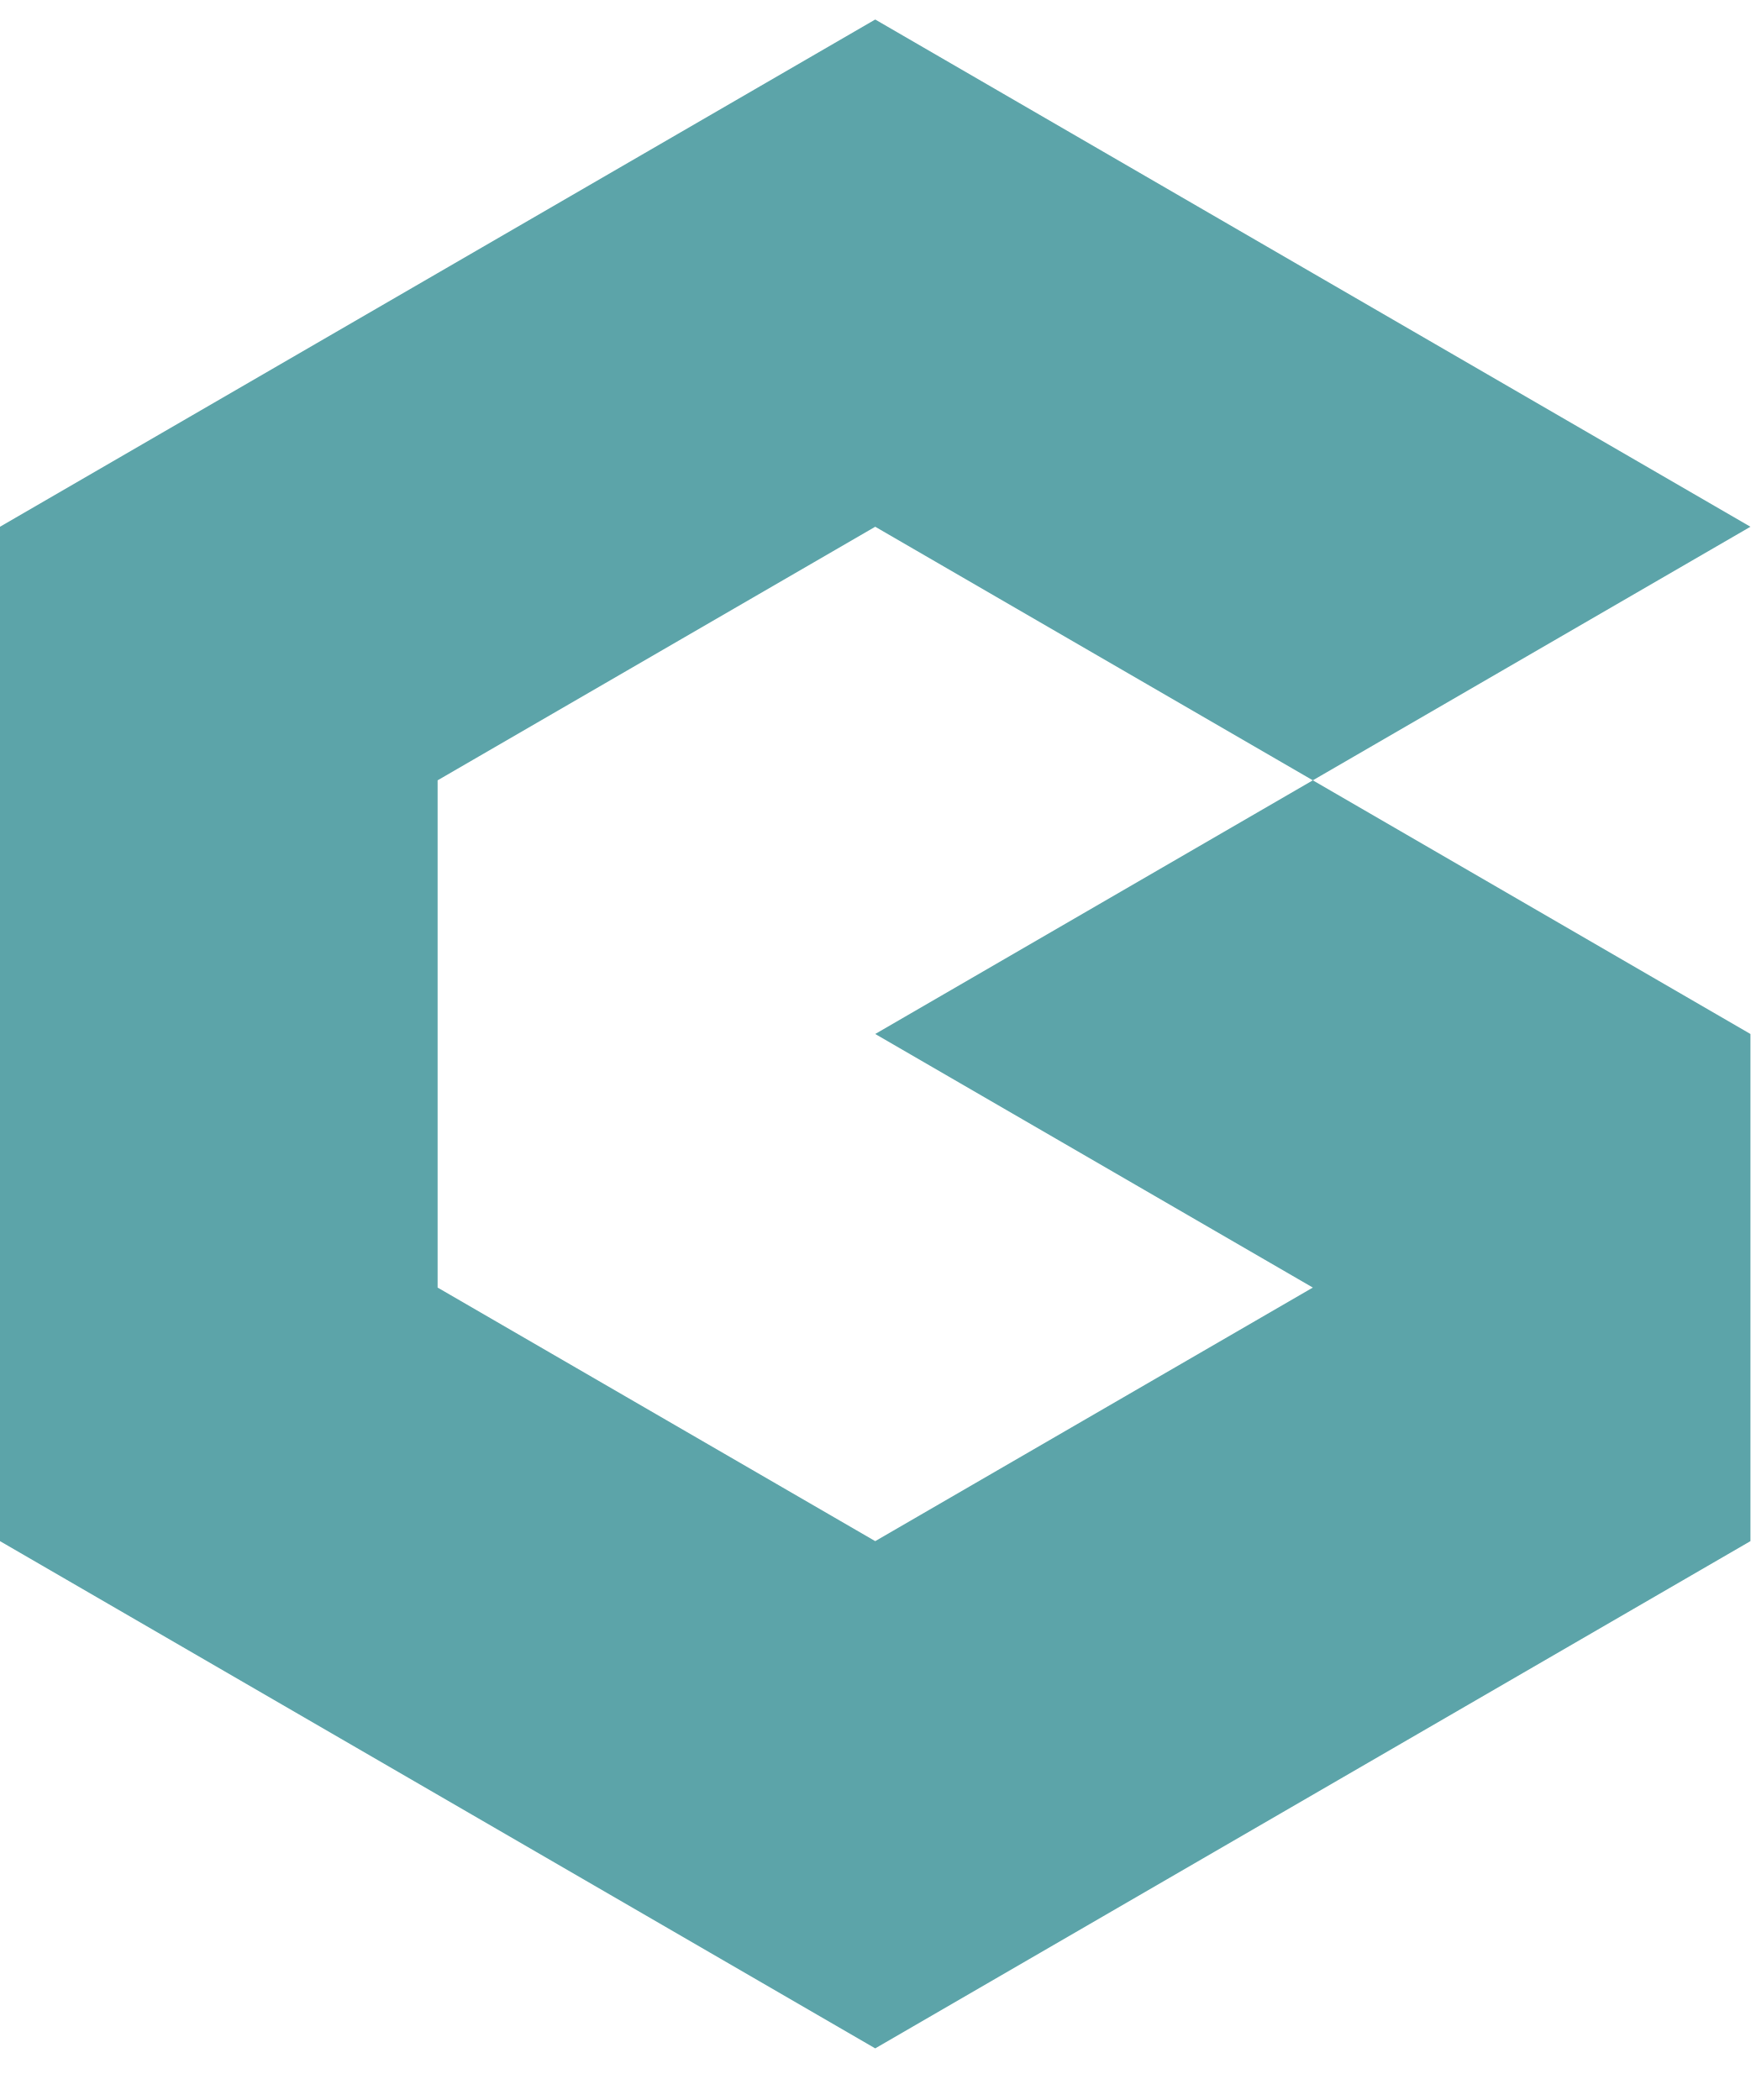
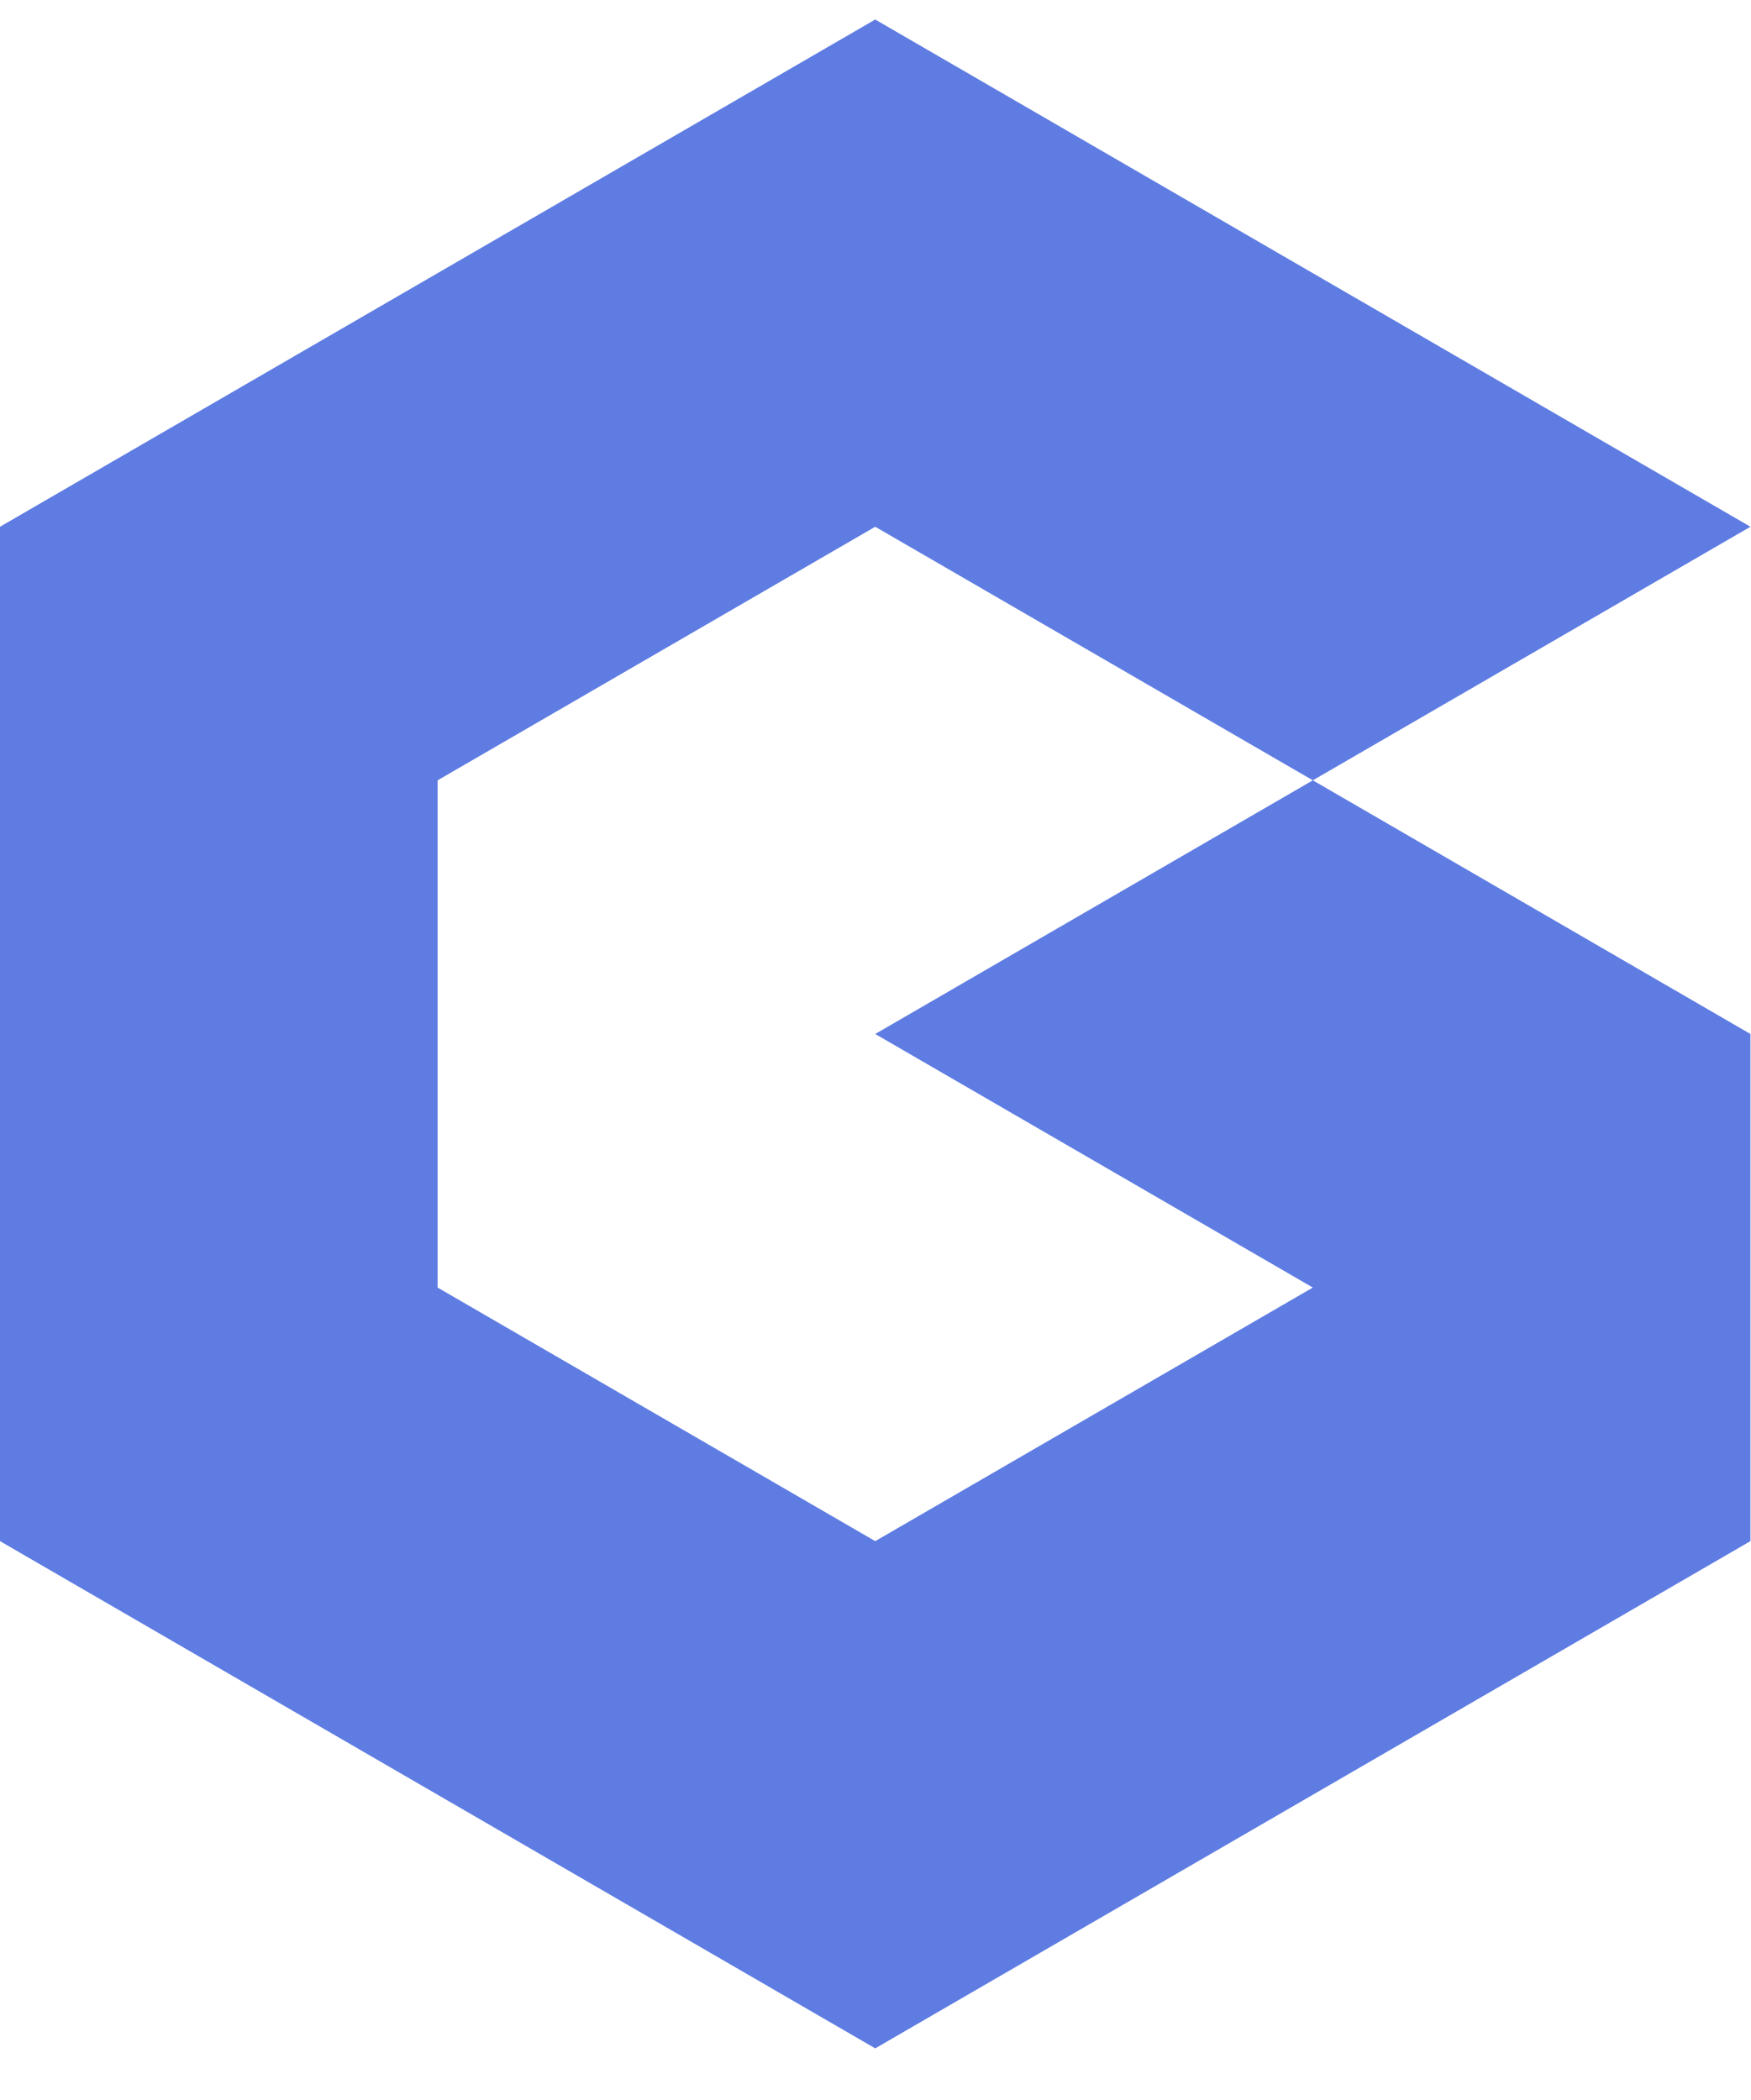
<svg xmlns="http://www.w3.org/2000/svg" width="20" height="24" viewBox="0 0 20 24" fill="none">
-   <path d="M20 6.02L15 3.122L10 0.223L-6.10352e-05 6.02V17.613L10 23.41L20 17.613V11.817L15 8.918L20 6.02ZM15 14.715L10 17.613L5 14.715V8.918L10 6.02L15 8.918L10 11.817L15 14.715Z" fill="#5CA4A9" />
+   <path d="M20 6.02L15 3.122L10 0.223L-6.10352e-05 6.02V17.613L10 23.41L20 17.613V11.817L15 8.918L20 6.02ZM15 14.715L10 17.613L5 14.715V8.918L10 6.02L15 8.918L10 11.817L15 14.715Z" fill="#5E7CE2" />
</svg>
